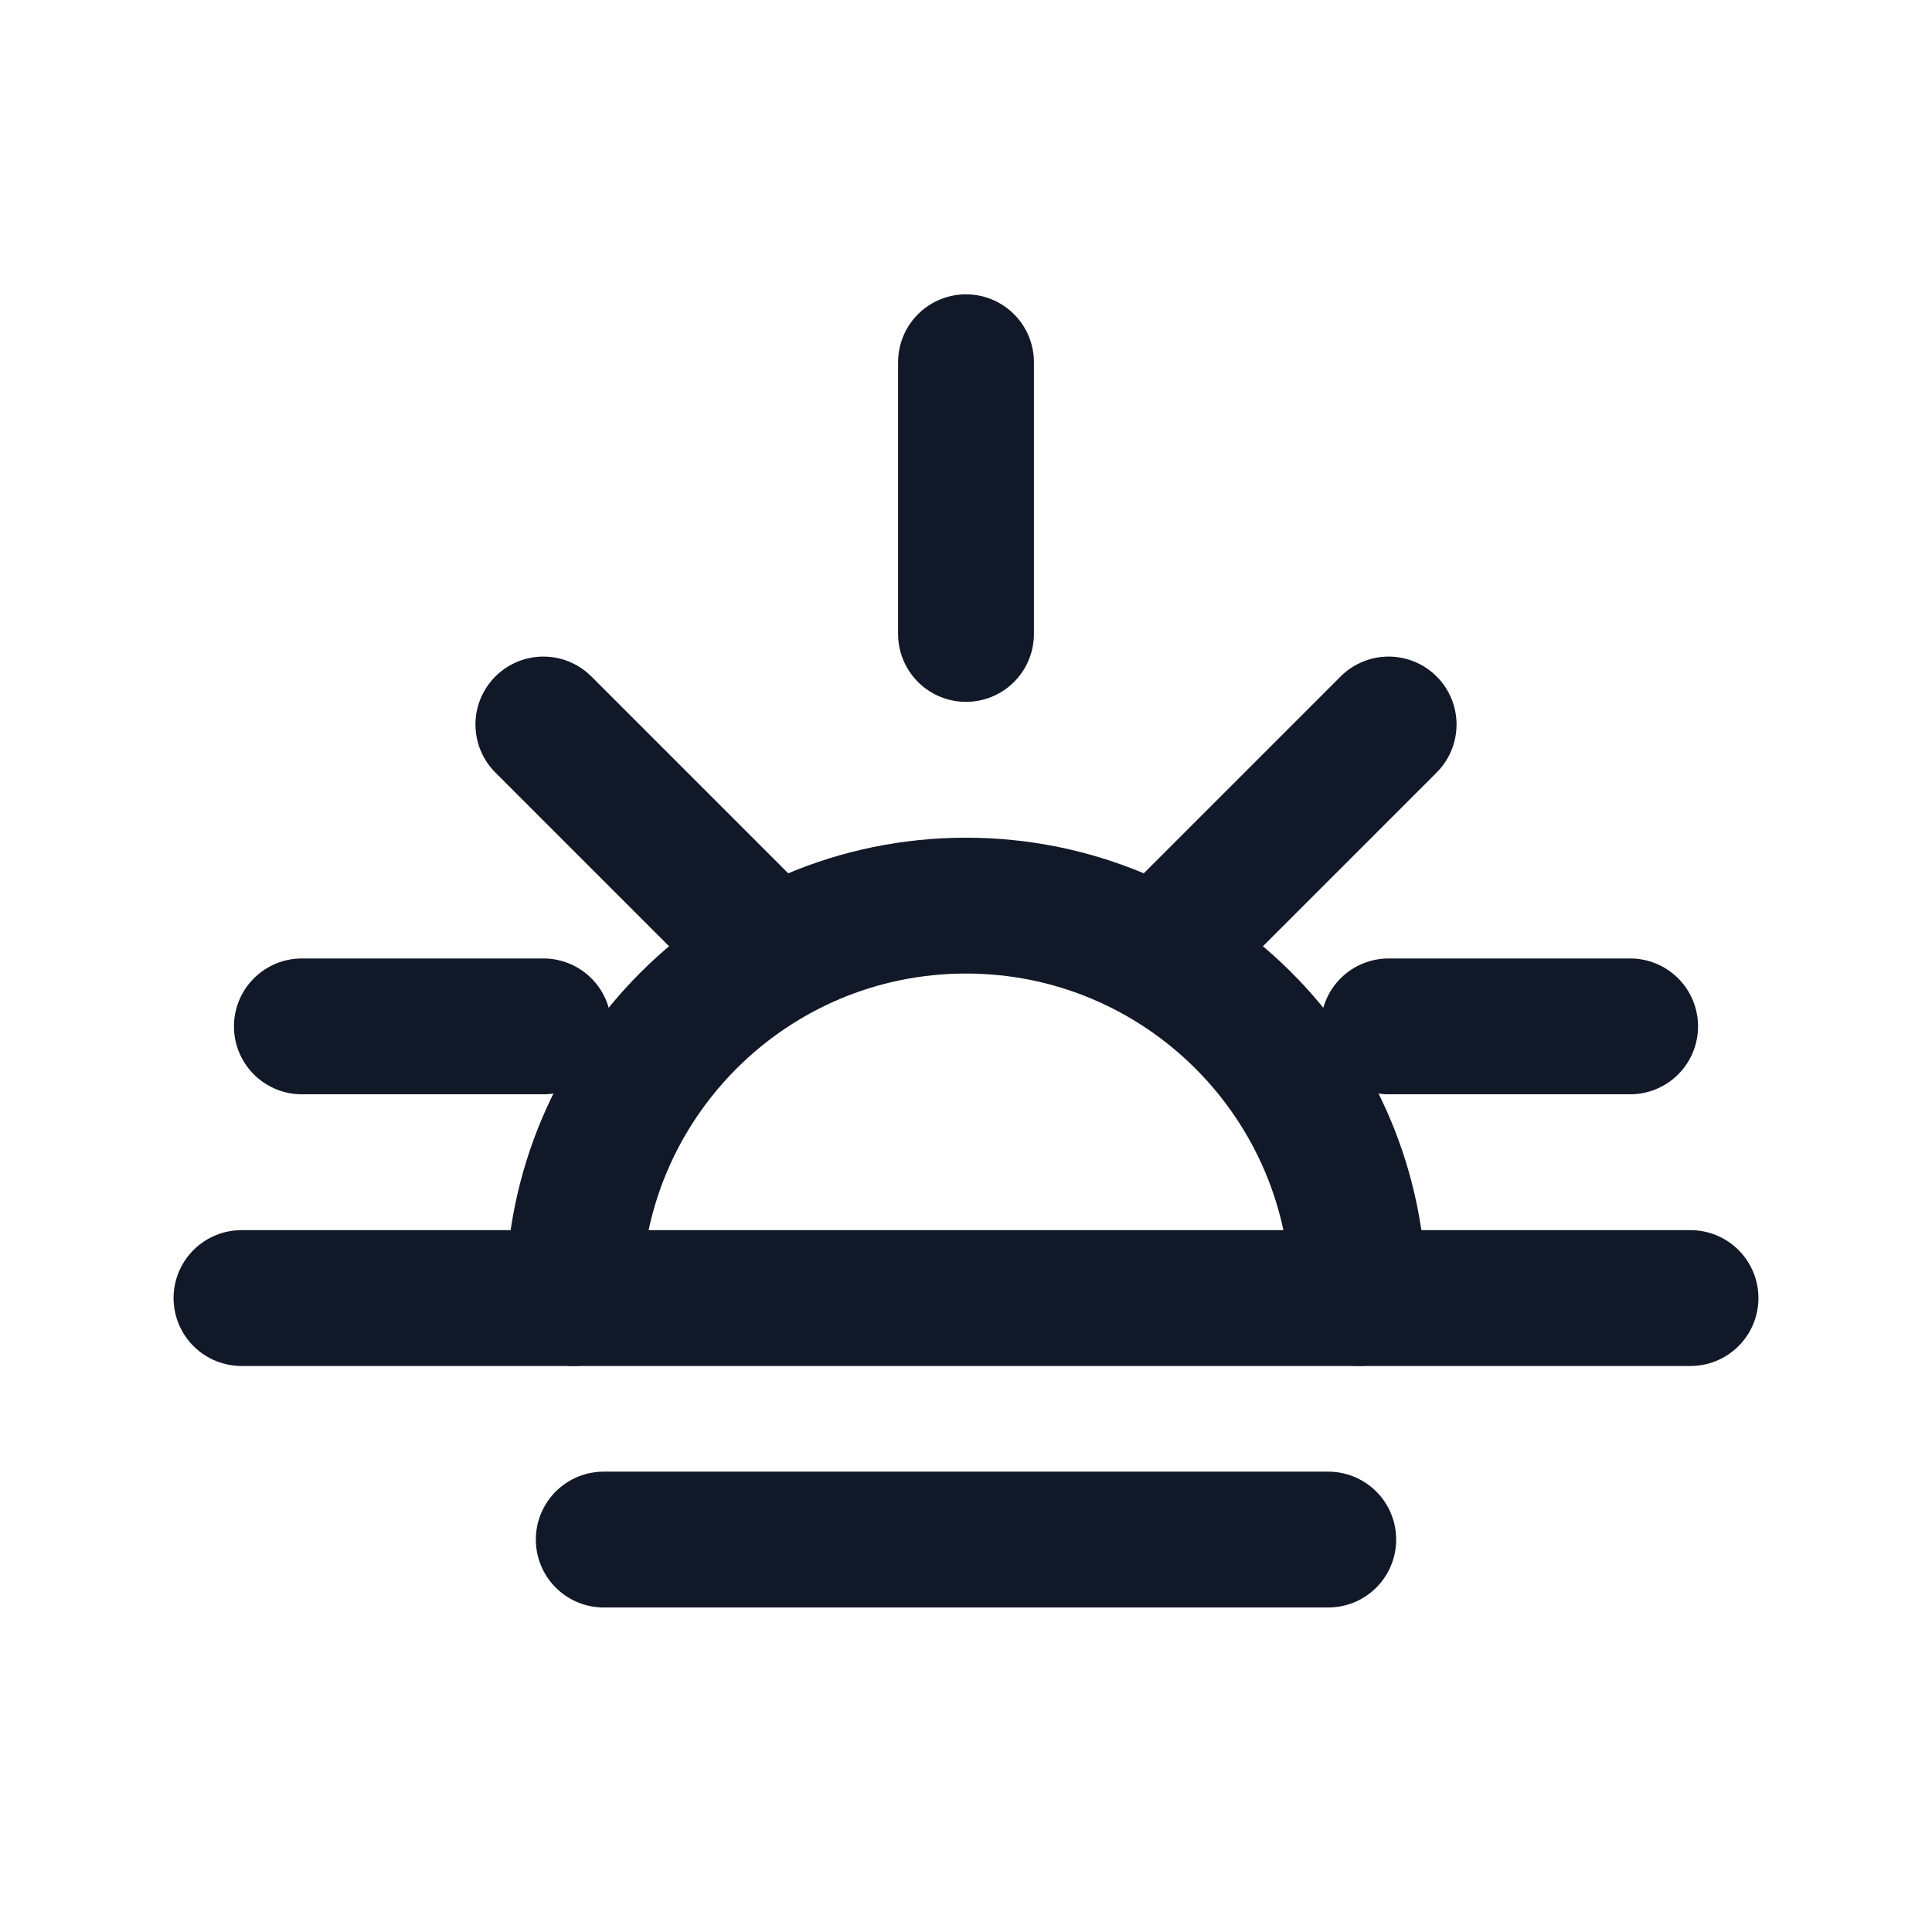
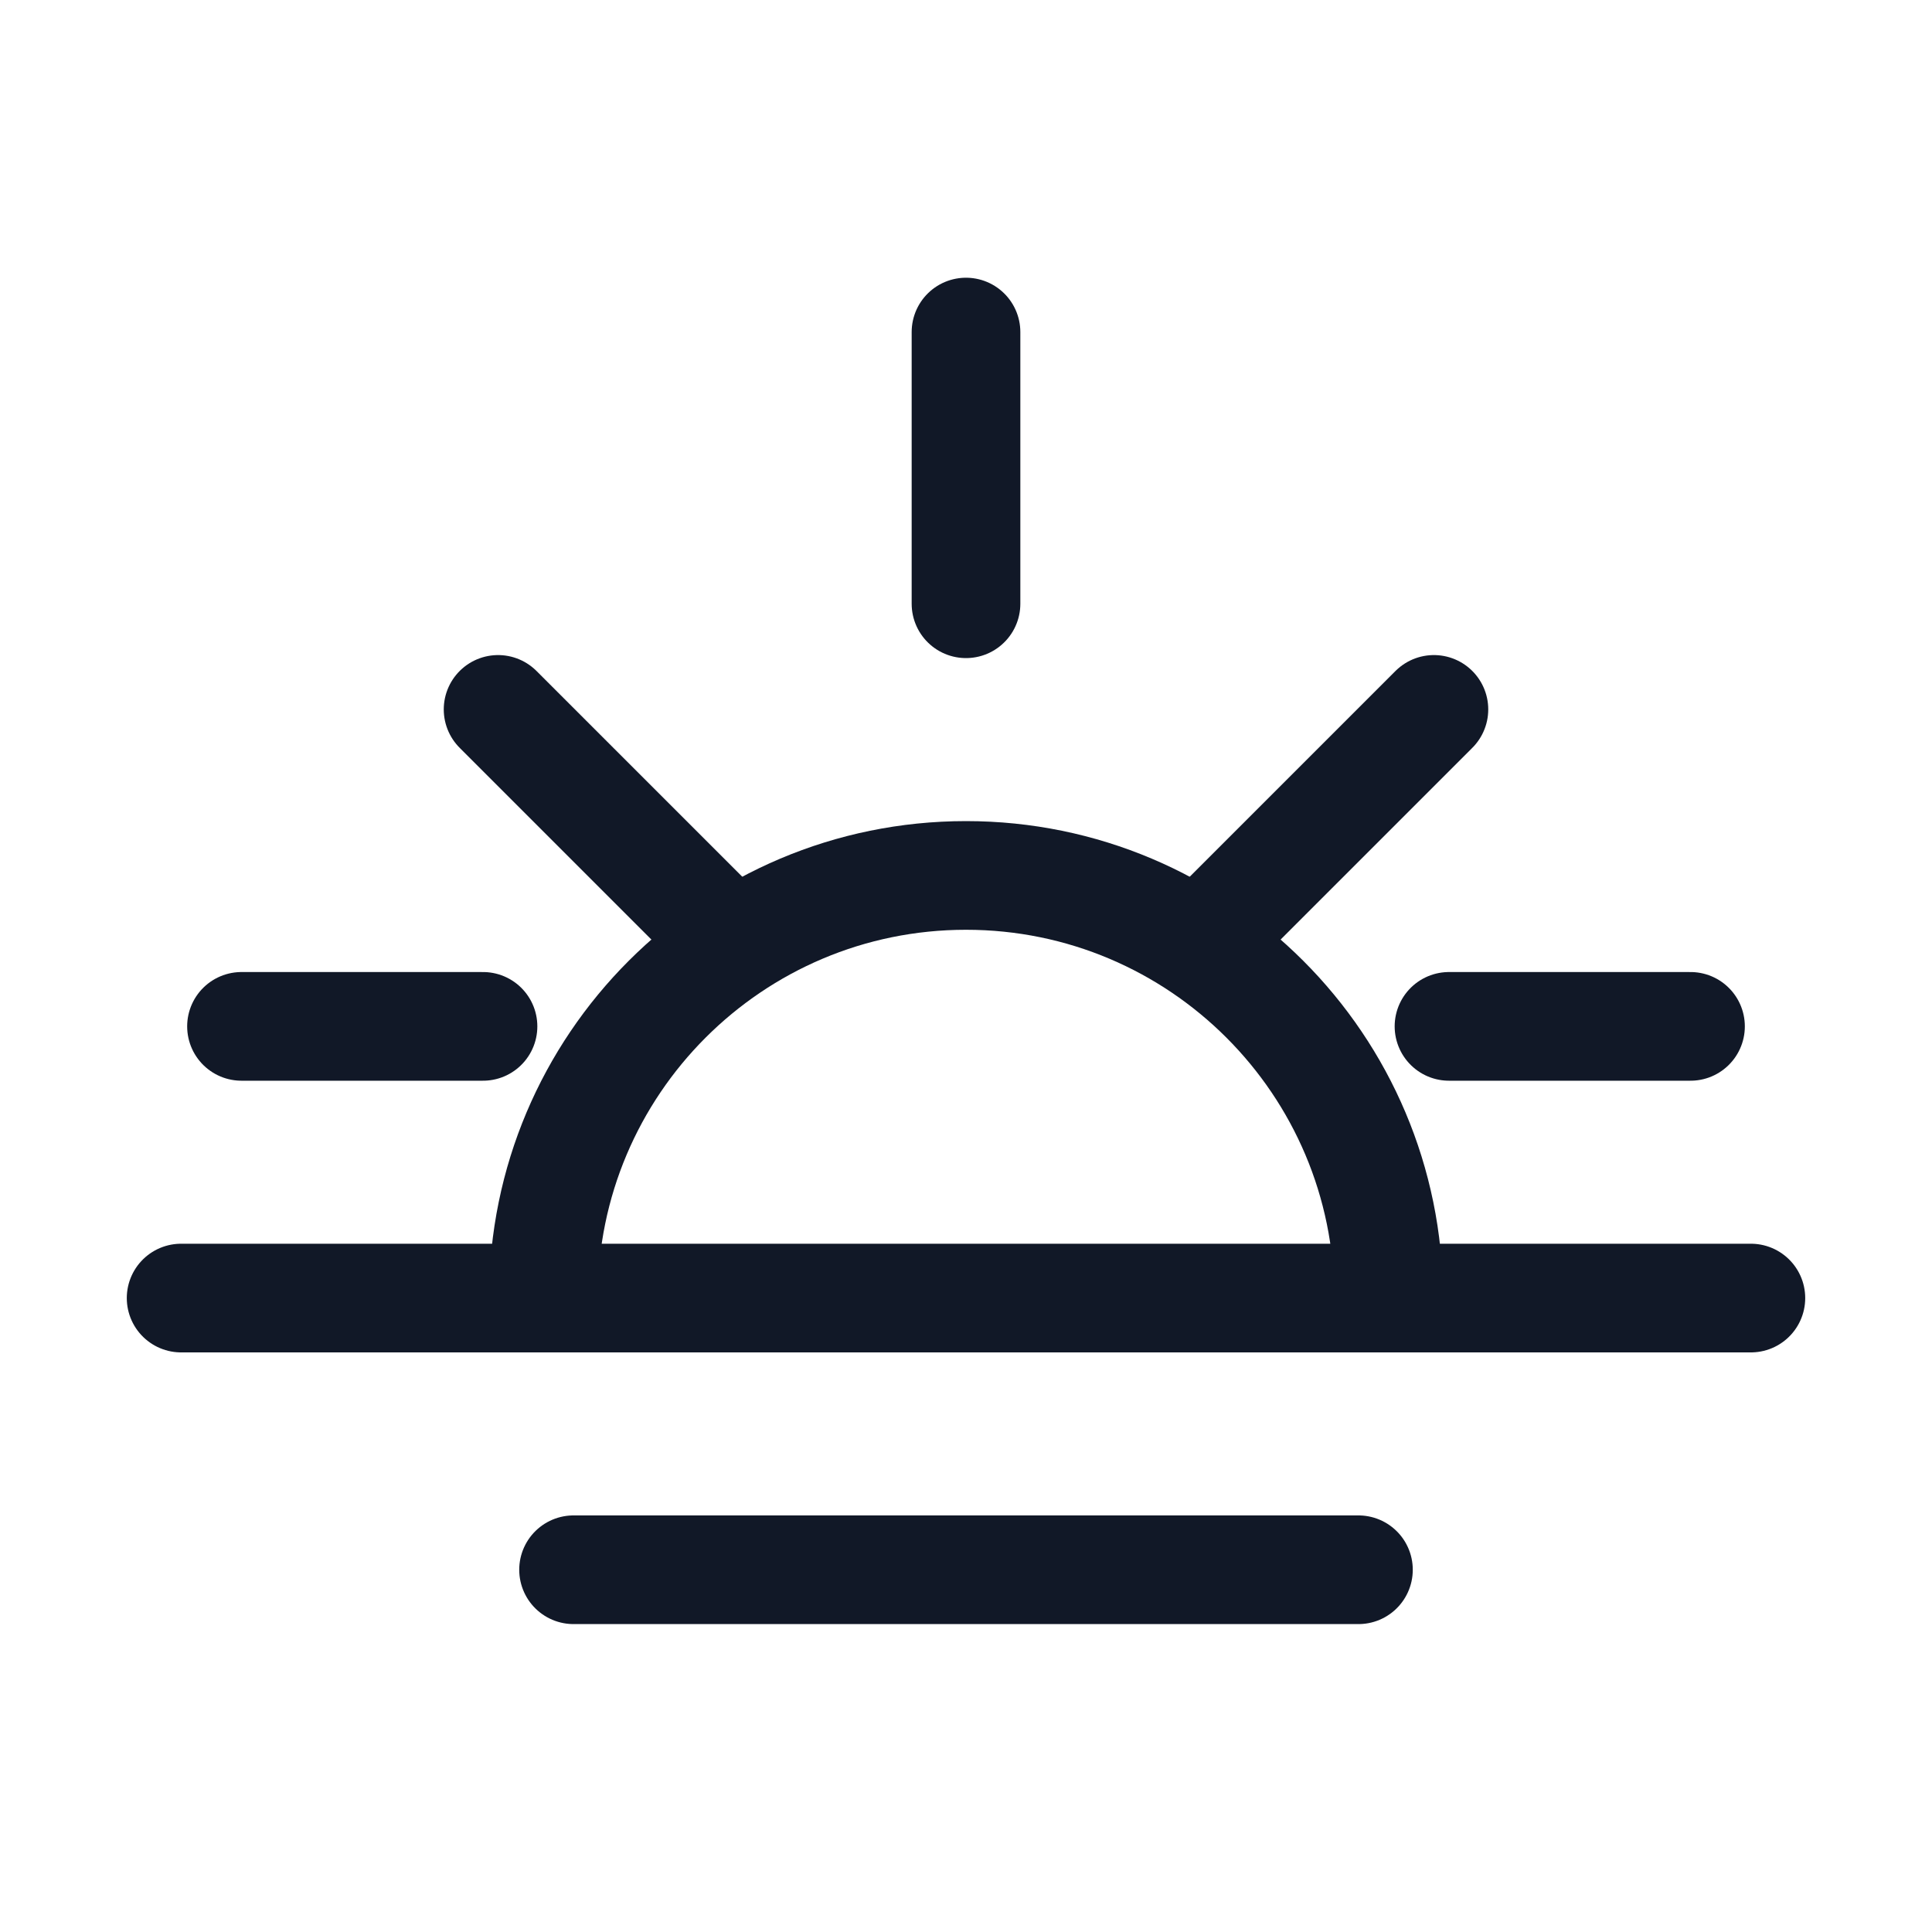
- <svg xmlns="http://www.w3.org/2000/svg" viewBox="0 0 64 64" fill="none" stroke="#111827" stroke-width="4.5" stroke-linecap="round" stroke-linejoin="round">
-   <path d="M8 43h48" />
-   <path d="M20 51h24" />
-   <path d="M19 43a13 13 0 0 1 26 0" />
-   <path d="M32 12v9" />
-   <path d="M18 24l7 7" />
-   <path d="M46 24l-7 7" />
-   <path d="M10 34h8" />
-   <path d="M46 34h8" />
+ <svg xmlns="http://www.w3.org/2000/svg" viewBox="0 0 64 64" fill="none" stroke="#111827" stroke-width="3.6" stroke-linecap="round" stroke-linejoin="round">
+   <path d="M6 43h52" />
+   <path d="M19 52h26" />
+   <path d="M18 43a14 14 0 0 1 28 0" />
+   <path d="M32 11v9" />
+   <path d="M16.5 23.5l7 7" />
+   <path d="M47.5 23.5l-7 7" />
+   <path d="M8 34h8" />
+   <path d="M48 34h8" />
</svg>
